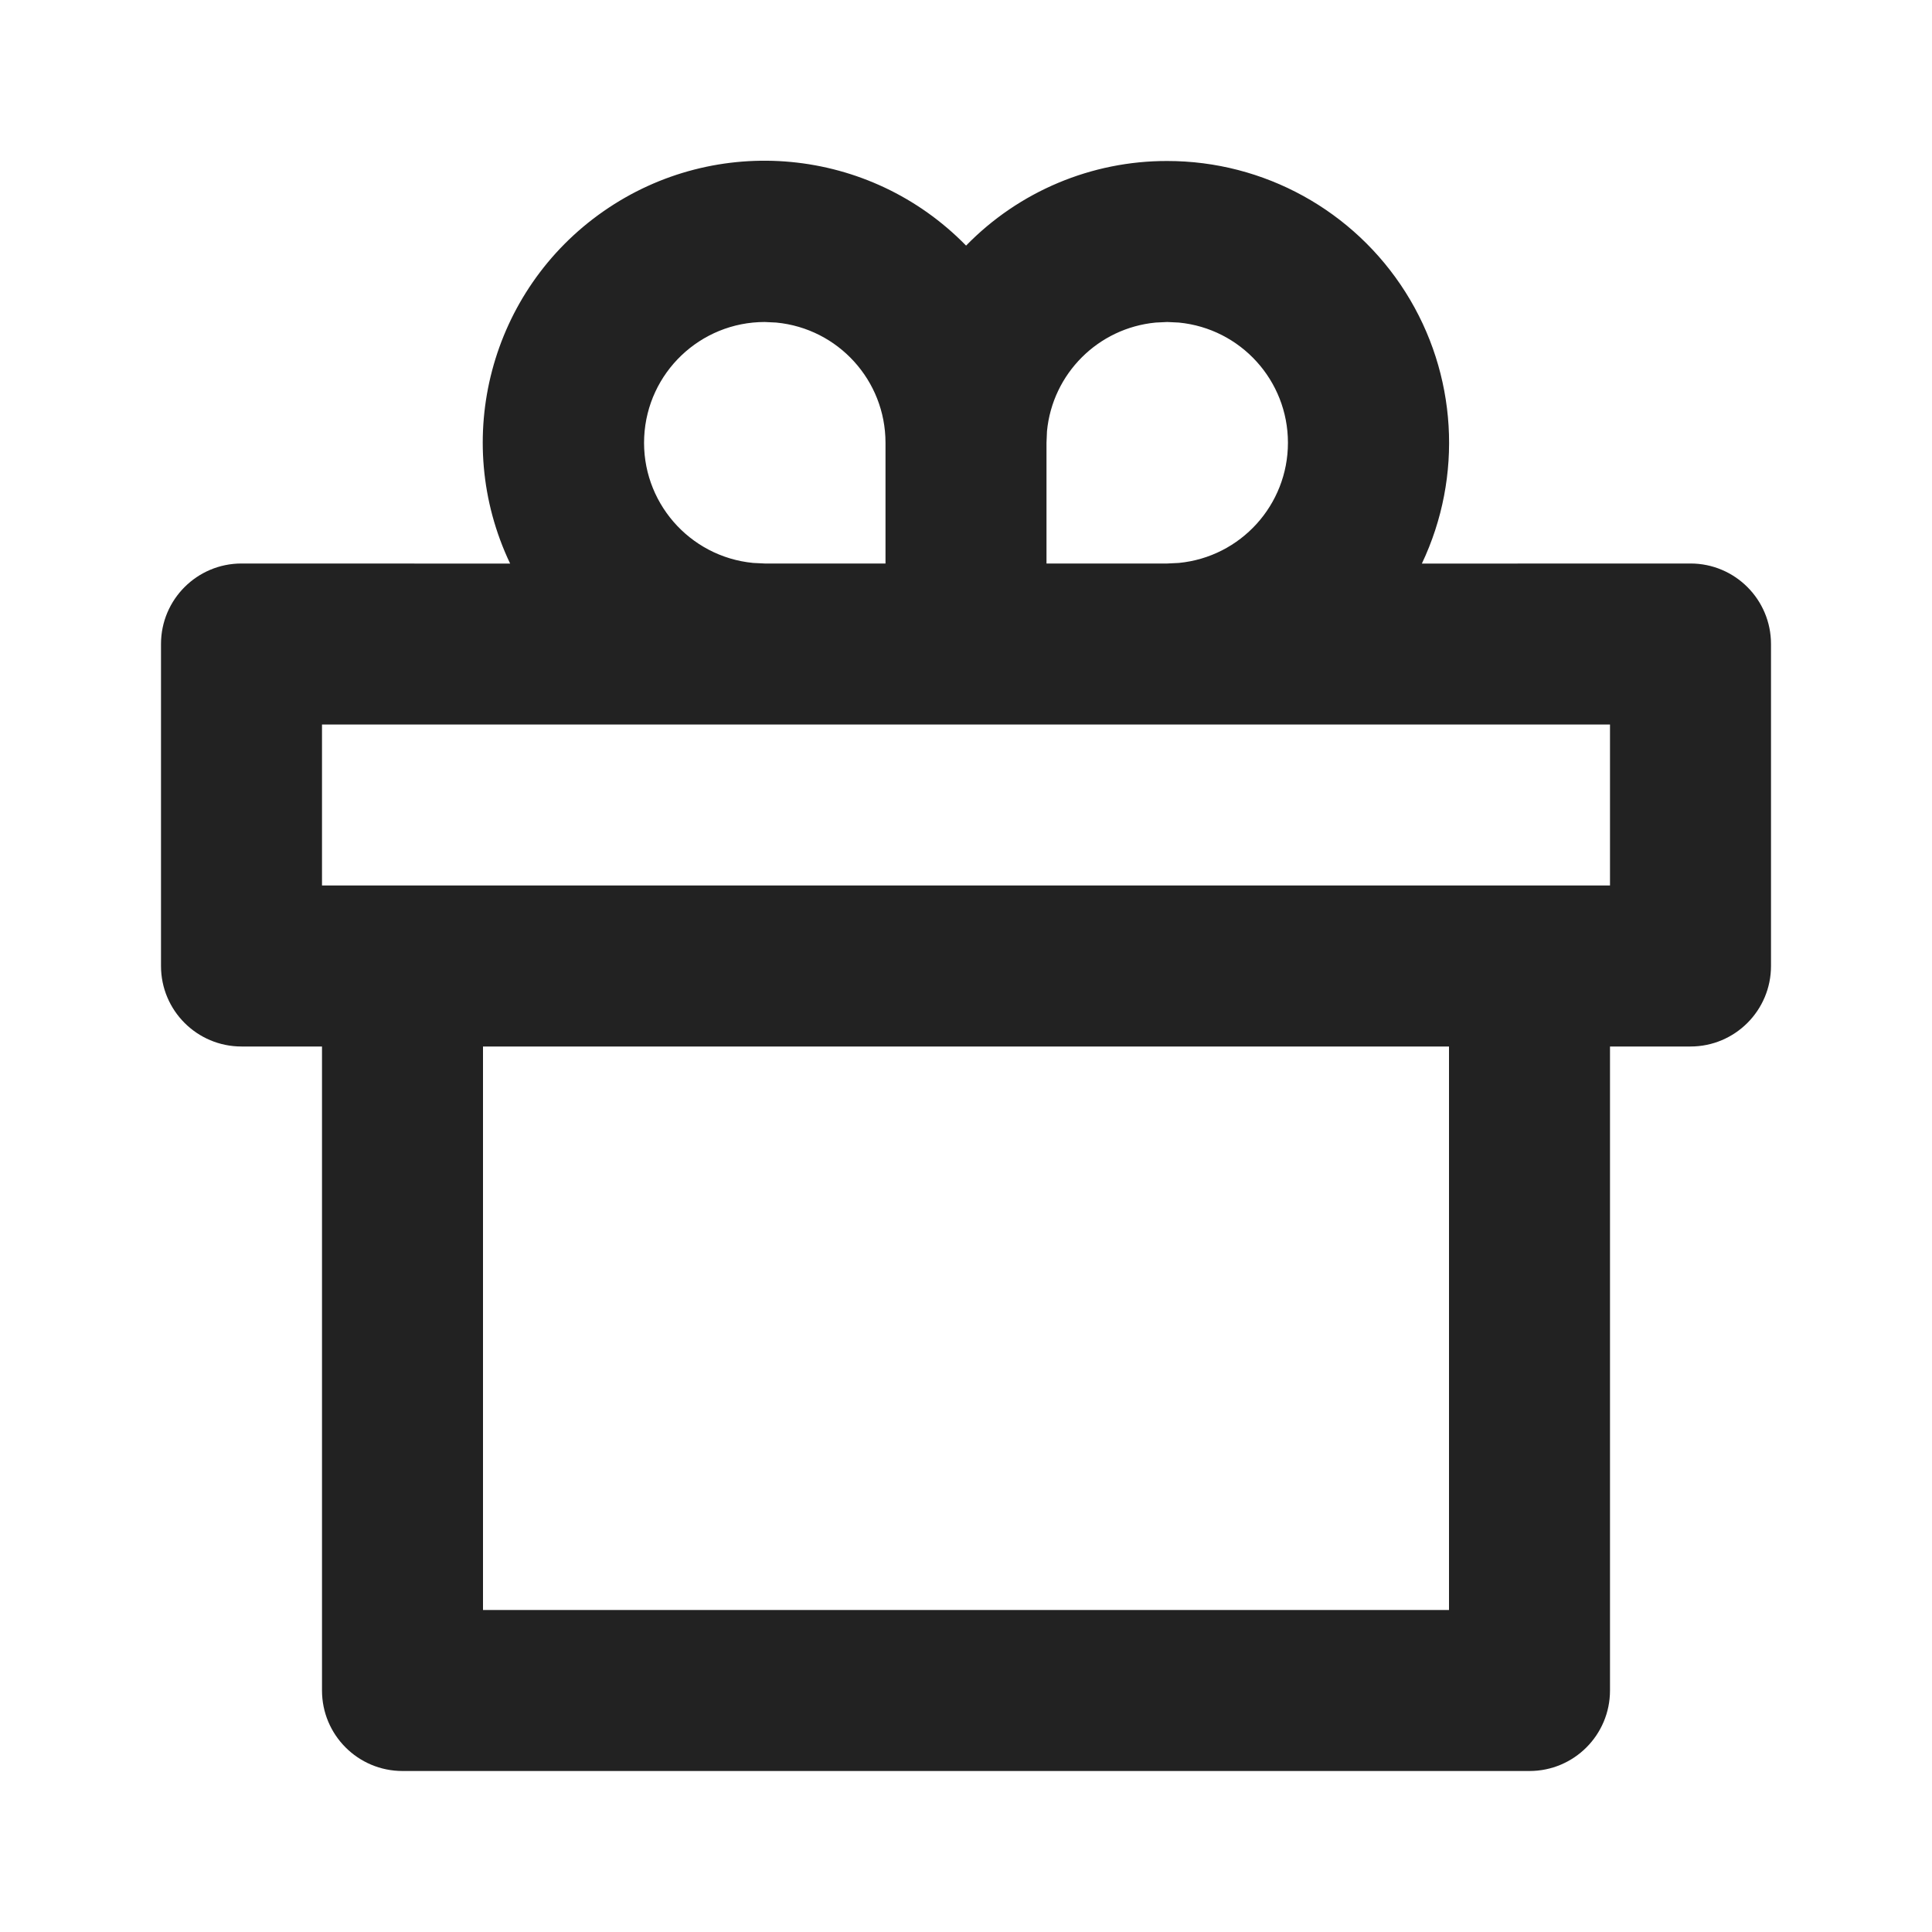
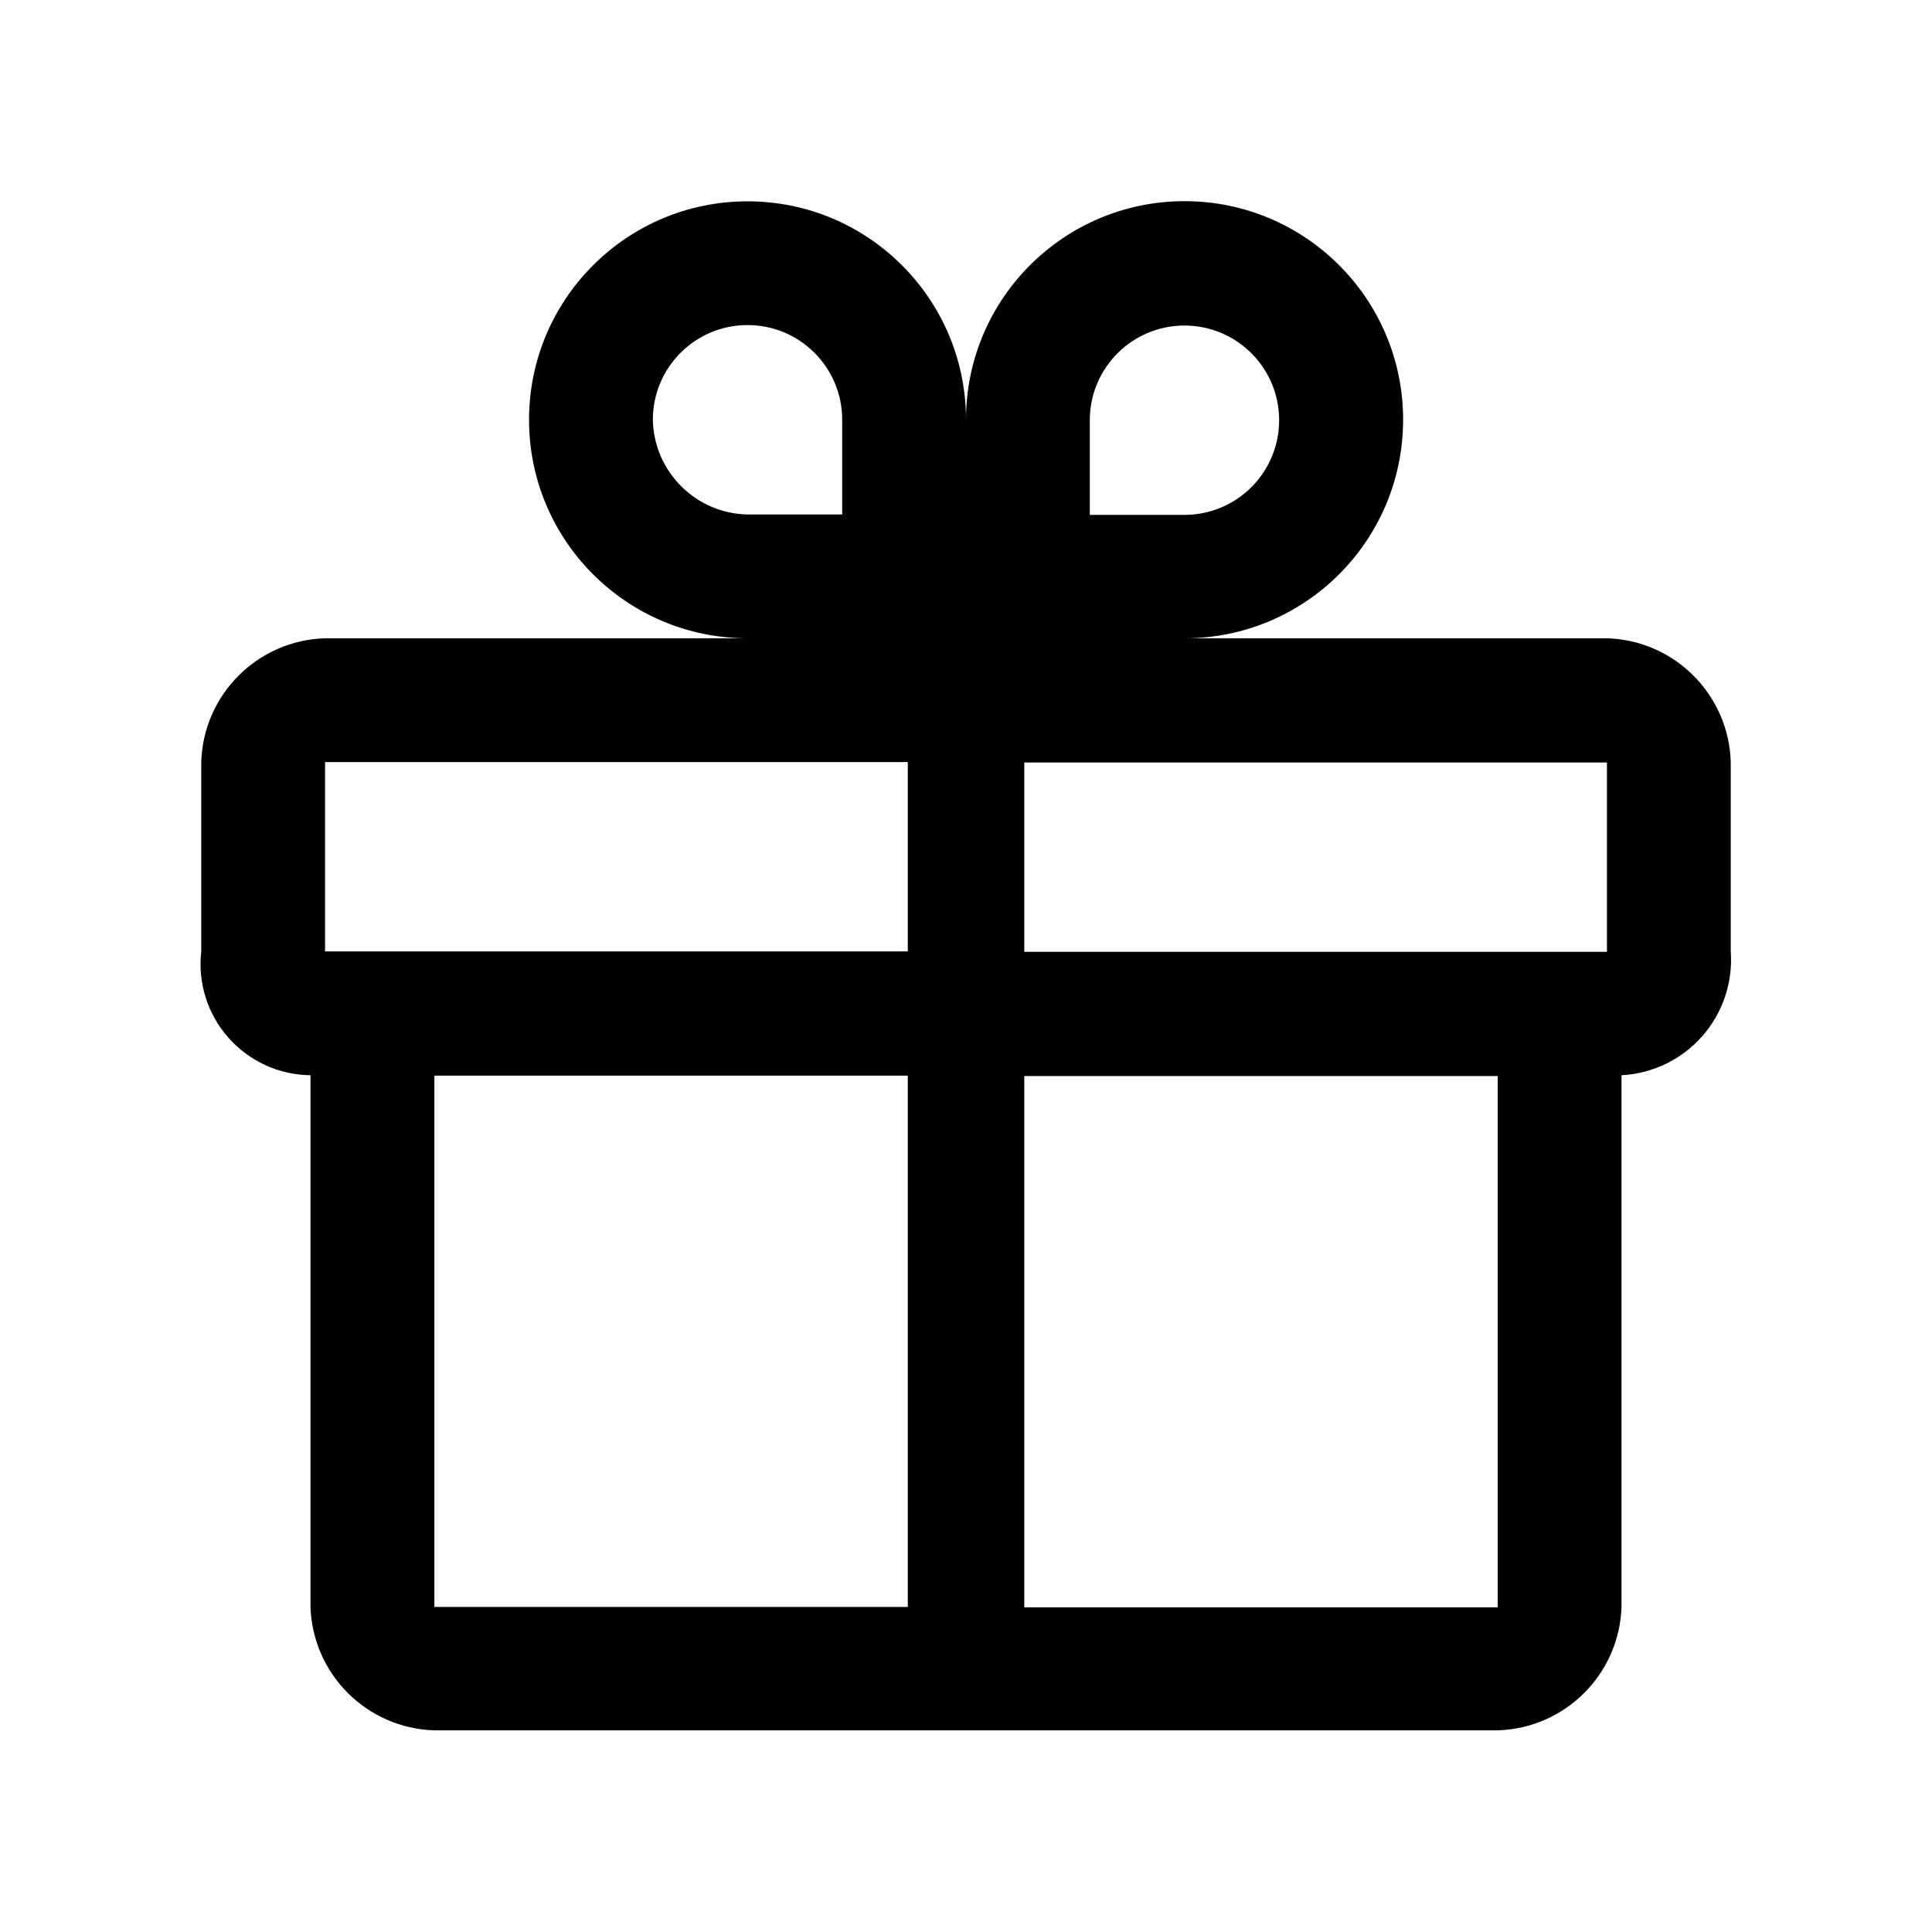
- <svg xmlns="http://www.w3.org/2000/svg" viewBox="0 0 24 24" width="24" height="24">
-   <path fill="none" d="M0 0h24v24H0z" />
-   <path d="M14.5 2a3.5 3.5 0 0 1 3.163 5.001L21 7a1 1 0 0 1 1 1v4a1 1 0 0 1-1 1h-1v8a1 1 0 0 1-1 1H5a1 1 0 0 1-1-1v-8H3a1 1 0 0 1-1-1V8a1 1 0 0 1 1-1l3.337.001a3.5 3.5 0 0 1 5.664-3.95A3.48 3.48 0 0 1 14.5 2zM18 13H6v7h12v-7zm2-4H4v2h16V9zM9.5 4a1.5 1.5 0 0 0-.144 2.993L9.5 7H11V5.5a1.5 1.5 0 0 0-1.356-1.493L9.5 4zm5 0l-.144.007a1.5 1.5 0 0 0-1.35 1.349L13 5.5V7h1.5l.144-.007a1.5 1.5 0 0 0 0-2.986L14.5 4z" fill="#222" />
+ <svg xmlns="http://www.w3.org/2000/svg" t="1666250905241" class="icon" viewBox="0 0 1024 1024" version="1.1" p-id="3960" width="200" height="200">
+   <path d="M851.712 338.304h-223.872A115.84 115.84 0 1 0 512 222.464a115.797 115.797 0 1 0-115.797 115.84H172.288A67.669 67.669 0 0 0 106.667 403.925v100.352a58.923 58.923 0 0 0 57.899 65.621v281.6a67.669 67.669 0 0 0 65.664 65.621h563.584a67.669 67.669 0 0 0 65.621-65.621v-281.6a61.227 61.227 0 0 0 57.899-65.621V403.925a67.627 67.627 0 0 0-65.621-65.621zM346.027 222.464a50.176 50.176 0 1 1 100.352 0v50.219H396.203A51.2 51.2 0 0 1 346.027 222.464z m135.125 629.248H230.229v-281.6h250.923z m0-347.435H172.288V403.925h308.864z m96.469-281.6a50.176 50.176 0 1 1 50.219 50.219h-50.219z m216.192 629.248h-250.923v-281.6h250.923z m57.899-347.435h-308.821V404.139h308.821z" p-id="3961" />
</svg>
